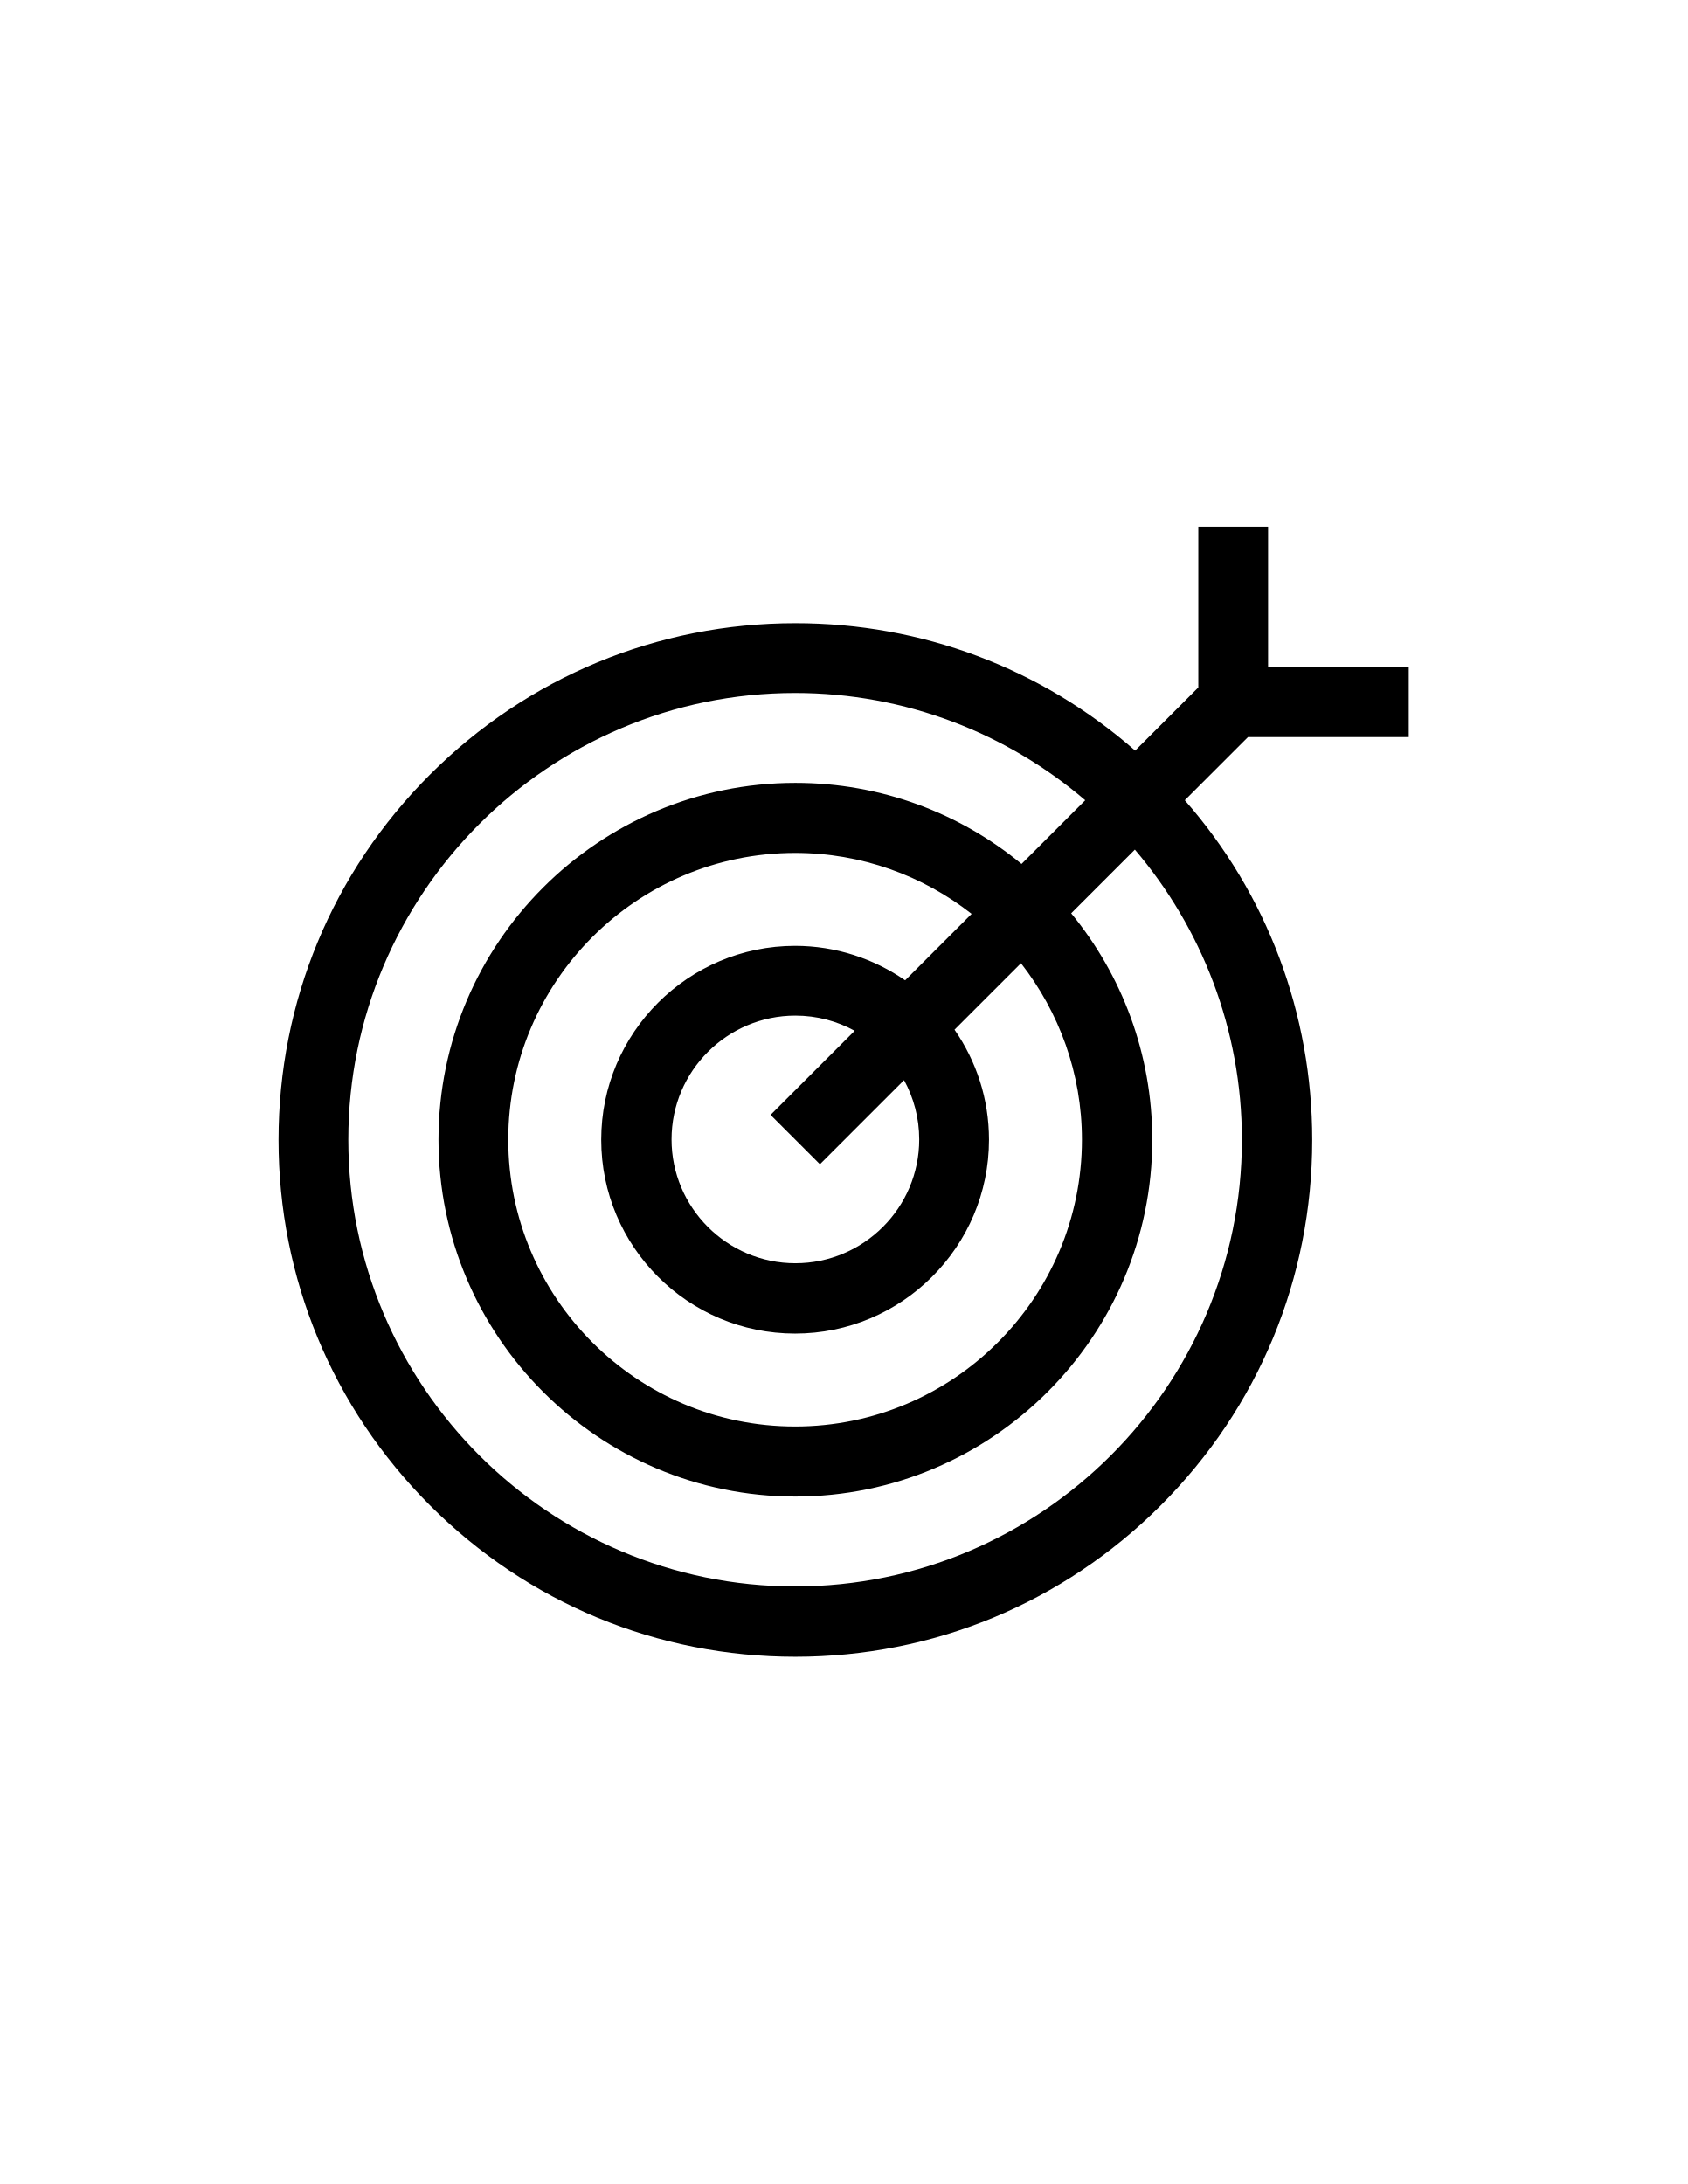
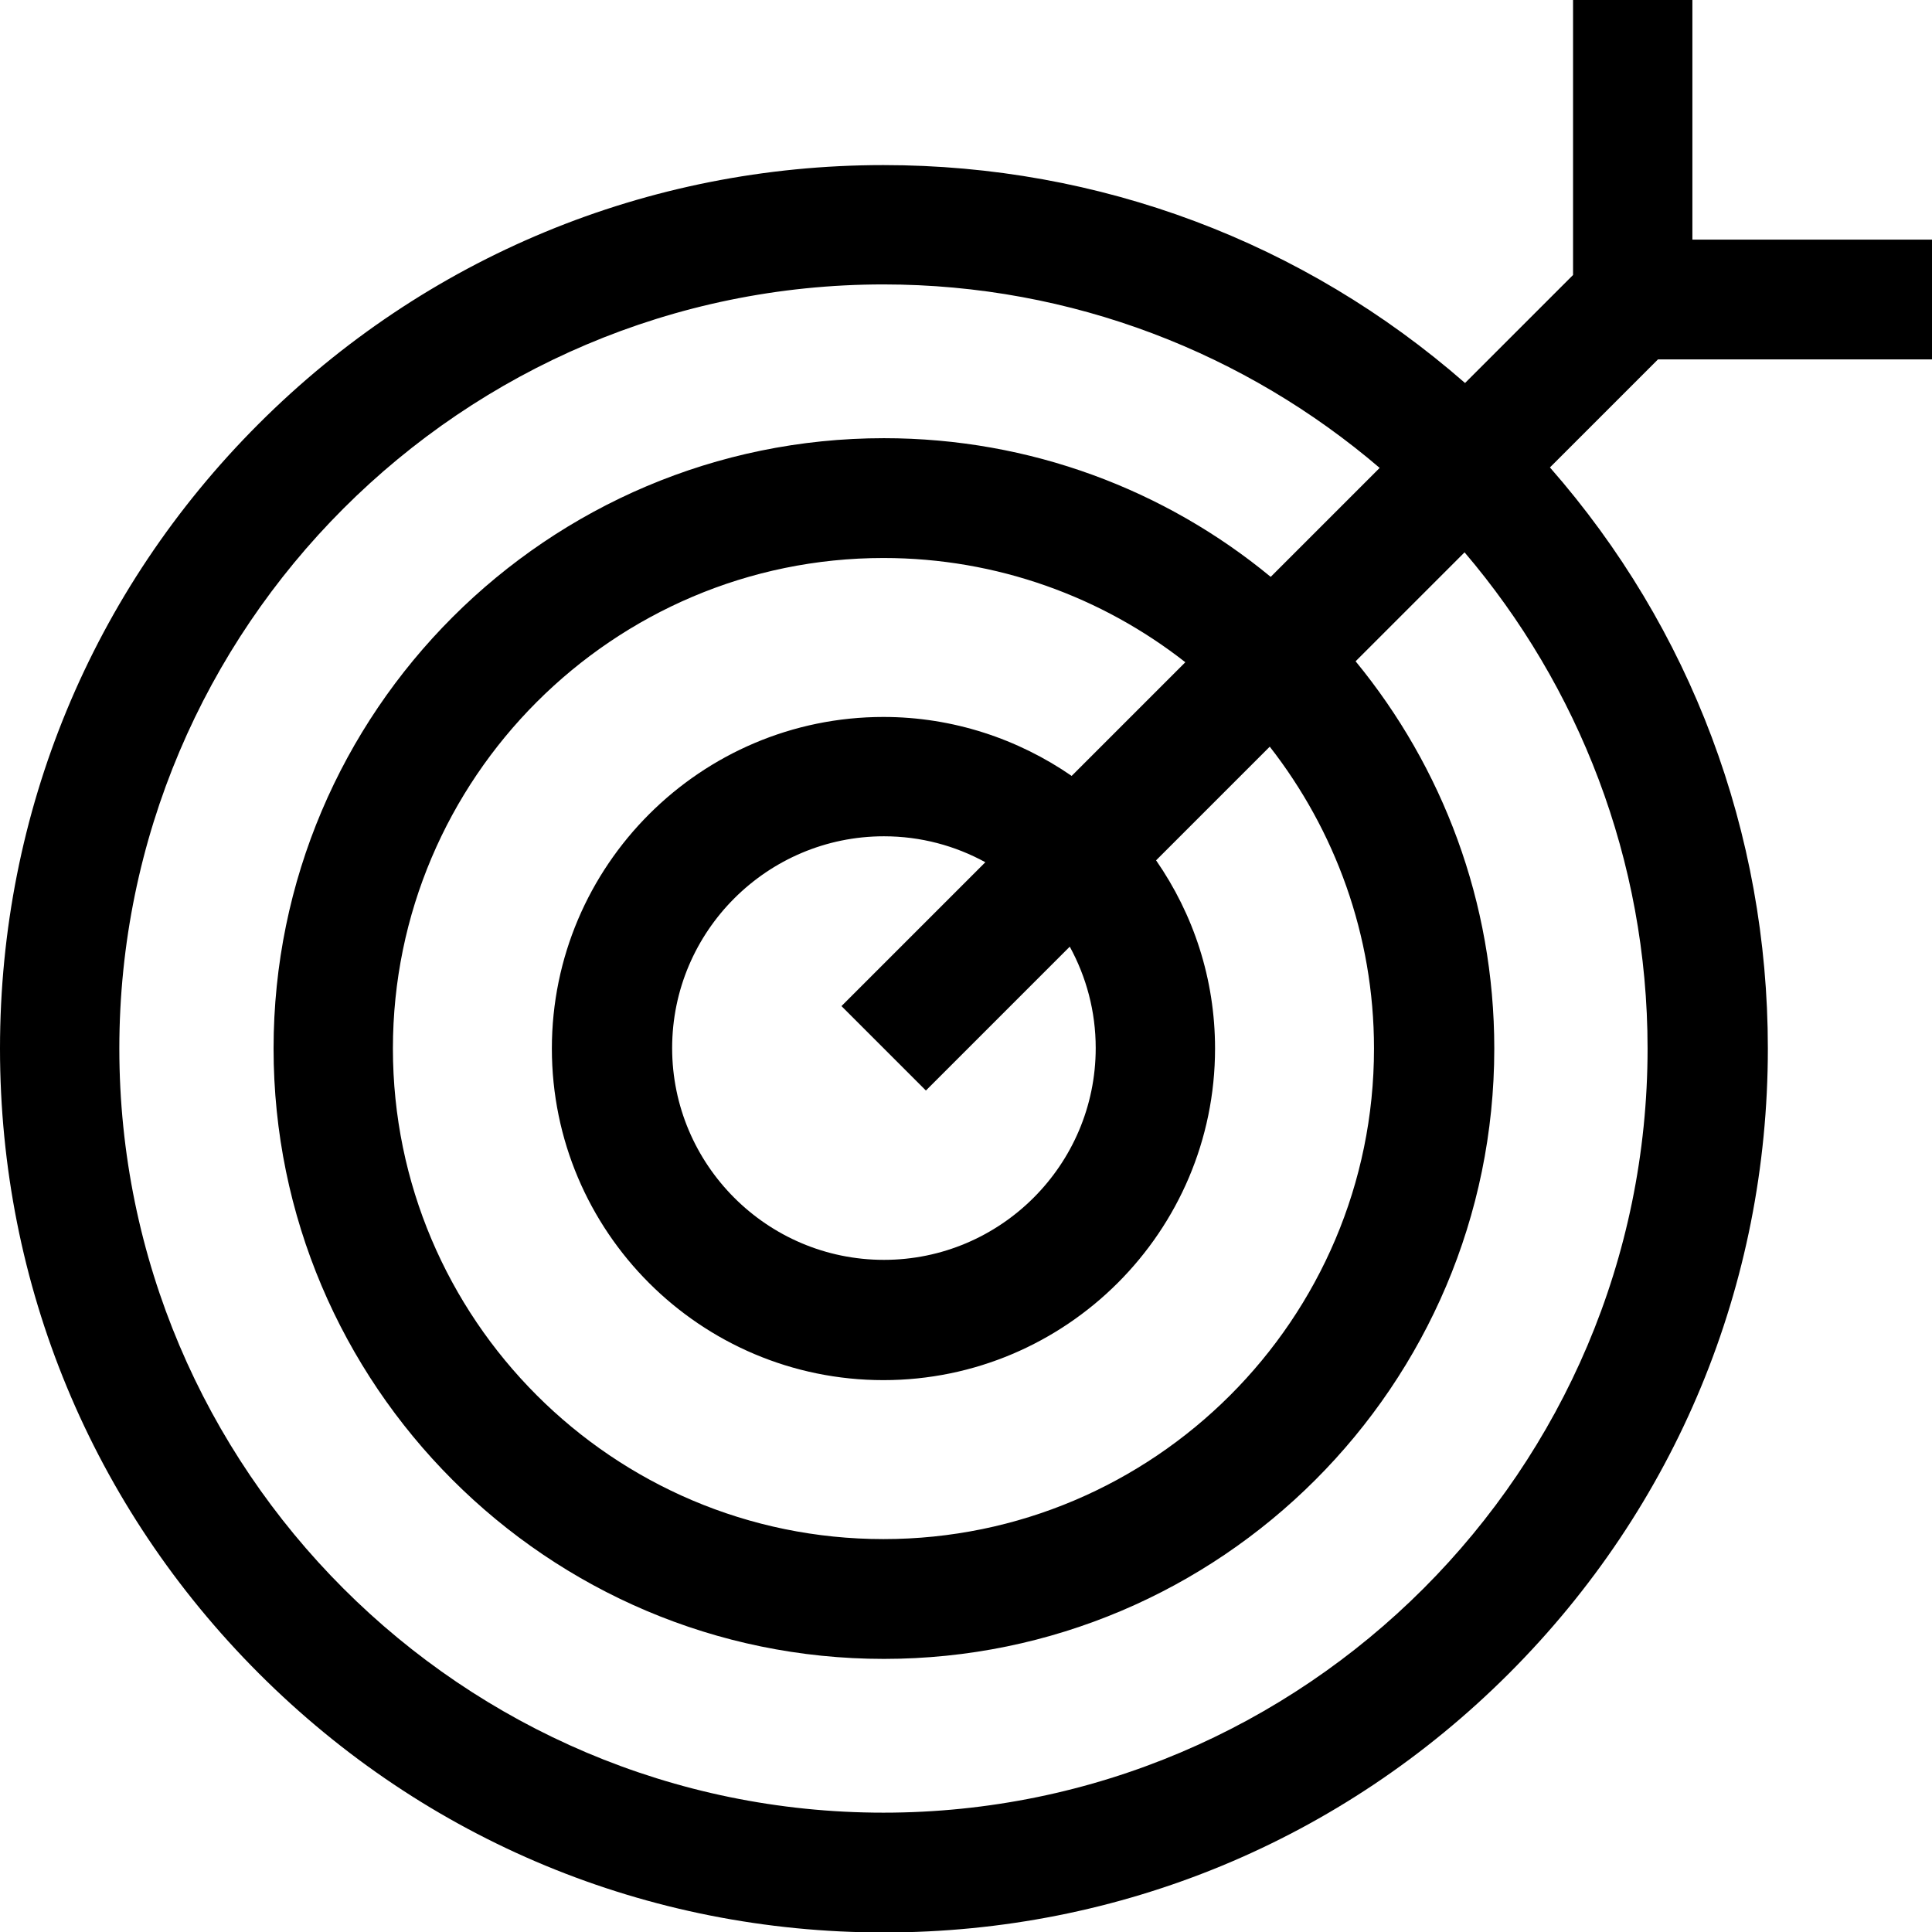
- <svg xmlns="http://www.w3.org/2000/svg" version="1.1" id="Layer_1" x="0px" y="0px" viewBox="0 0 612 792" style="enable-background:new 0 0 612 592;" xml:space="preserve">
+ <svg xmlns="http://www.w3.org/2000/svg" version="1.1" id="Layer_1" x="0px" y="0px" viewBox="0 0 409.6 409.6" style="enable-background:new 0 0 409.6 409.6;" xml:space="preserve">
  <g>
-     <path d="M459.8,241.8V191h-25.3v58.3l-22.9,22.9c-34.1-29.9-77.4-46.2-123.2-46.2c-50,0-97.1,19.5-132.5,54.9   c-35.4,35.4-54.9,82.4-54.9,132.5c0,50,19.5,97.1,54.9,132.5c35.4,35.4,82.4,54.9,132.5,54.9c50,0,97.1-19.5,132.5-54.9   c35.4-35.4,54.9-82.4,54.9-132.5c0-45.8-16.3-89.1-46.2-123.2l22.9-22.9h58.3v-25.3H459.8z M450.3,413.3c0,89.3-72.7,162-162,162   c-89.3,0-162-72.7-162-162c0-89.3,72.7-162,162-162c40.1,0,76.9,14.7,105.2,38.9l-23.1,23.1c-22.3-18.4-50.9-29.4-82-29.4   c-71.3,0-129.4,58-129.4,129.4c0,71.3,58,129.4,129.4,129.4c71.3,0,129.4-58,129.4-129.4c0-31.1-11-59.7-29.4-82.1l23.1-23.1   C435.6,336.4,450.3,373.2,450.3,413.3L450.3,413.3z M297.3,422.2l30.5-30.5c3.5,6.4,5.5,13.7,5.5,21.5c0,24.8-20.2,44.9-44.9,44.9   c-24.8,0-44.9-20.2-44.9-44.9c0-24.8,20.2-44.9,44.9-44.9c7.8,0,15.1,2,21.5,5.5l-30.5,30.5L297.3,422.2z M328.2,355.5   c-11.3-7.8-25.1-12.5-39.9-12.5c-38.7,0-70.3,31.5-70.3,70.3s31.5,70.3,70.3,70.3c38.7,0,70.3-31.5,70.3-70.3   c0-14.8-4.6-28.5-12.5-39.9l24.1-24.1c13.8,17.7,22.1,39.9,22.1,64c0,57.4-46.7,104-104,104c-57.4,0-104-46.7-104-104   c0-57.4,46.7-104,104-104c24.1,0,46.4,8.3,64,22.1L328.2,355.5z M328.2,355.5" />
+     <path d="M358.8,50.8V0h-25.3v58.3l-22.9,22.9C276.4,51.3,233.1,35,187.3,35c-50,0-97.1,19.5-132.5,54.9C19.5,125.2,0,172.2,0,222.3   s19.5,97.1,54.9,132.5c35.4,35.4,82.4,54.9,132.5,54.9c50,0,97.1-19.5,132.5-54.9c35.4-35.4,54.9-82.4,54.9-132.5   c0-45.8-16.3-89.1-46.2-123.2l22.9-22.9h58.3V50.8H358.8z M349.3,222.3c0,89.3-72.7,162-162,162c-89.3,0-162-72.7-162-162   c0-89.3,72.7-162,162-162c40.1,0,76.9,14.7,105.2,38.9l-23.1,23.1c-22.3-18.4-50.9-29.4-82-29.4c-71.3,0-129.4,58-129.4,129.4   c0,71.3,58,129.4,129.4,129.4c71.3,0,129.4-58,129.4-129.4c0-31.1-11-59.7-29.4-82.1l23.1-23.1   C334.6,145.4,349.3,182.2,349.3,222.3L349.3,222.3z M196.3,231.2l30.5-30.5c3.5,6.4,5.5,13.7,5.5,21.5c0,24.8-20.2,44.9-44.9,44.9   c-24.8,0-44.9-20.2-44.9-44.9c0-24.8,20.2-44.9,44.9-44.9c7.8,0,15.1,2,21.5,5.5l-30.5,30.5L196.3,231.2z M227.2,164.5   c-11.3-7.8-25.1-12.5-39.9-12.5c-38.7,0-70.3,31.5-70.3,70.3s31.5,70.3,70.3,70.3c38.7,0,70.3-31.5,70.3-70.3   c0-14.8-4.6-28.5-12.5-39.9l24.1-24.1c13.8,17.7,22.1,39.9,22.1,64c0,57.4-46.7,104-104,104c-57.4,0-104-46.7-104-104   s46.7-104,104-104c24.1,0,46.4,8.3,64,22.1L227.2,164.5z M227.2,164.5" />
  </g>
</svg>
